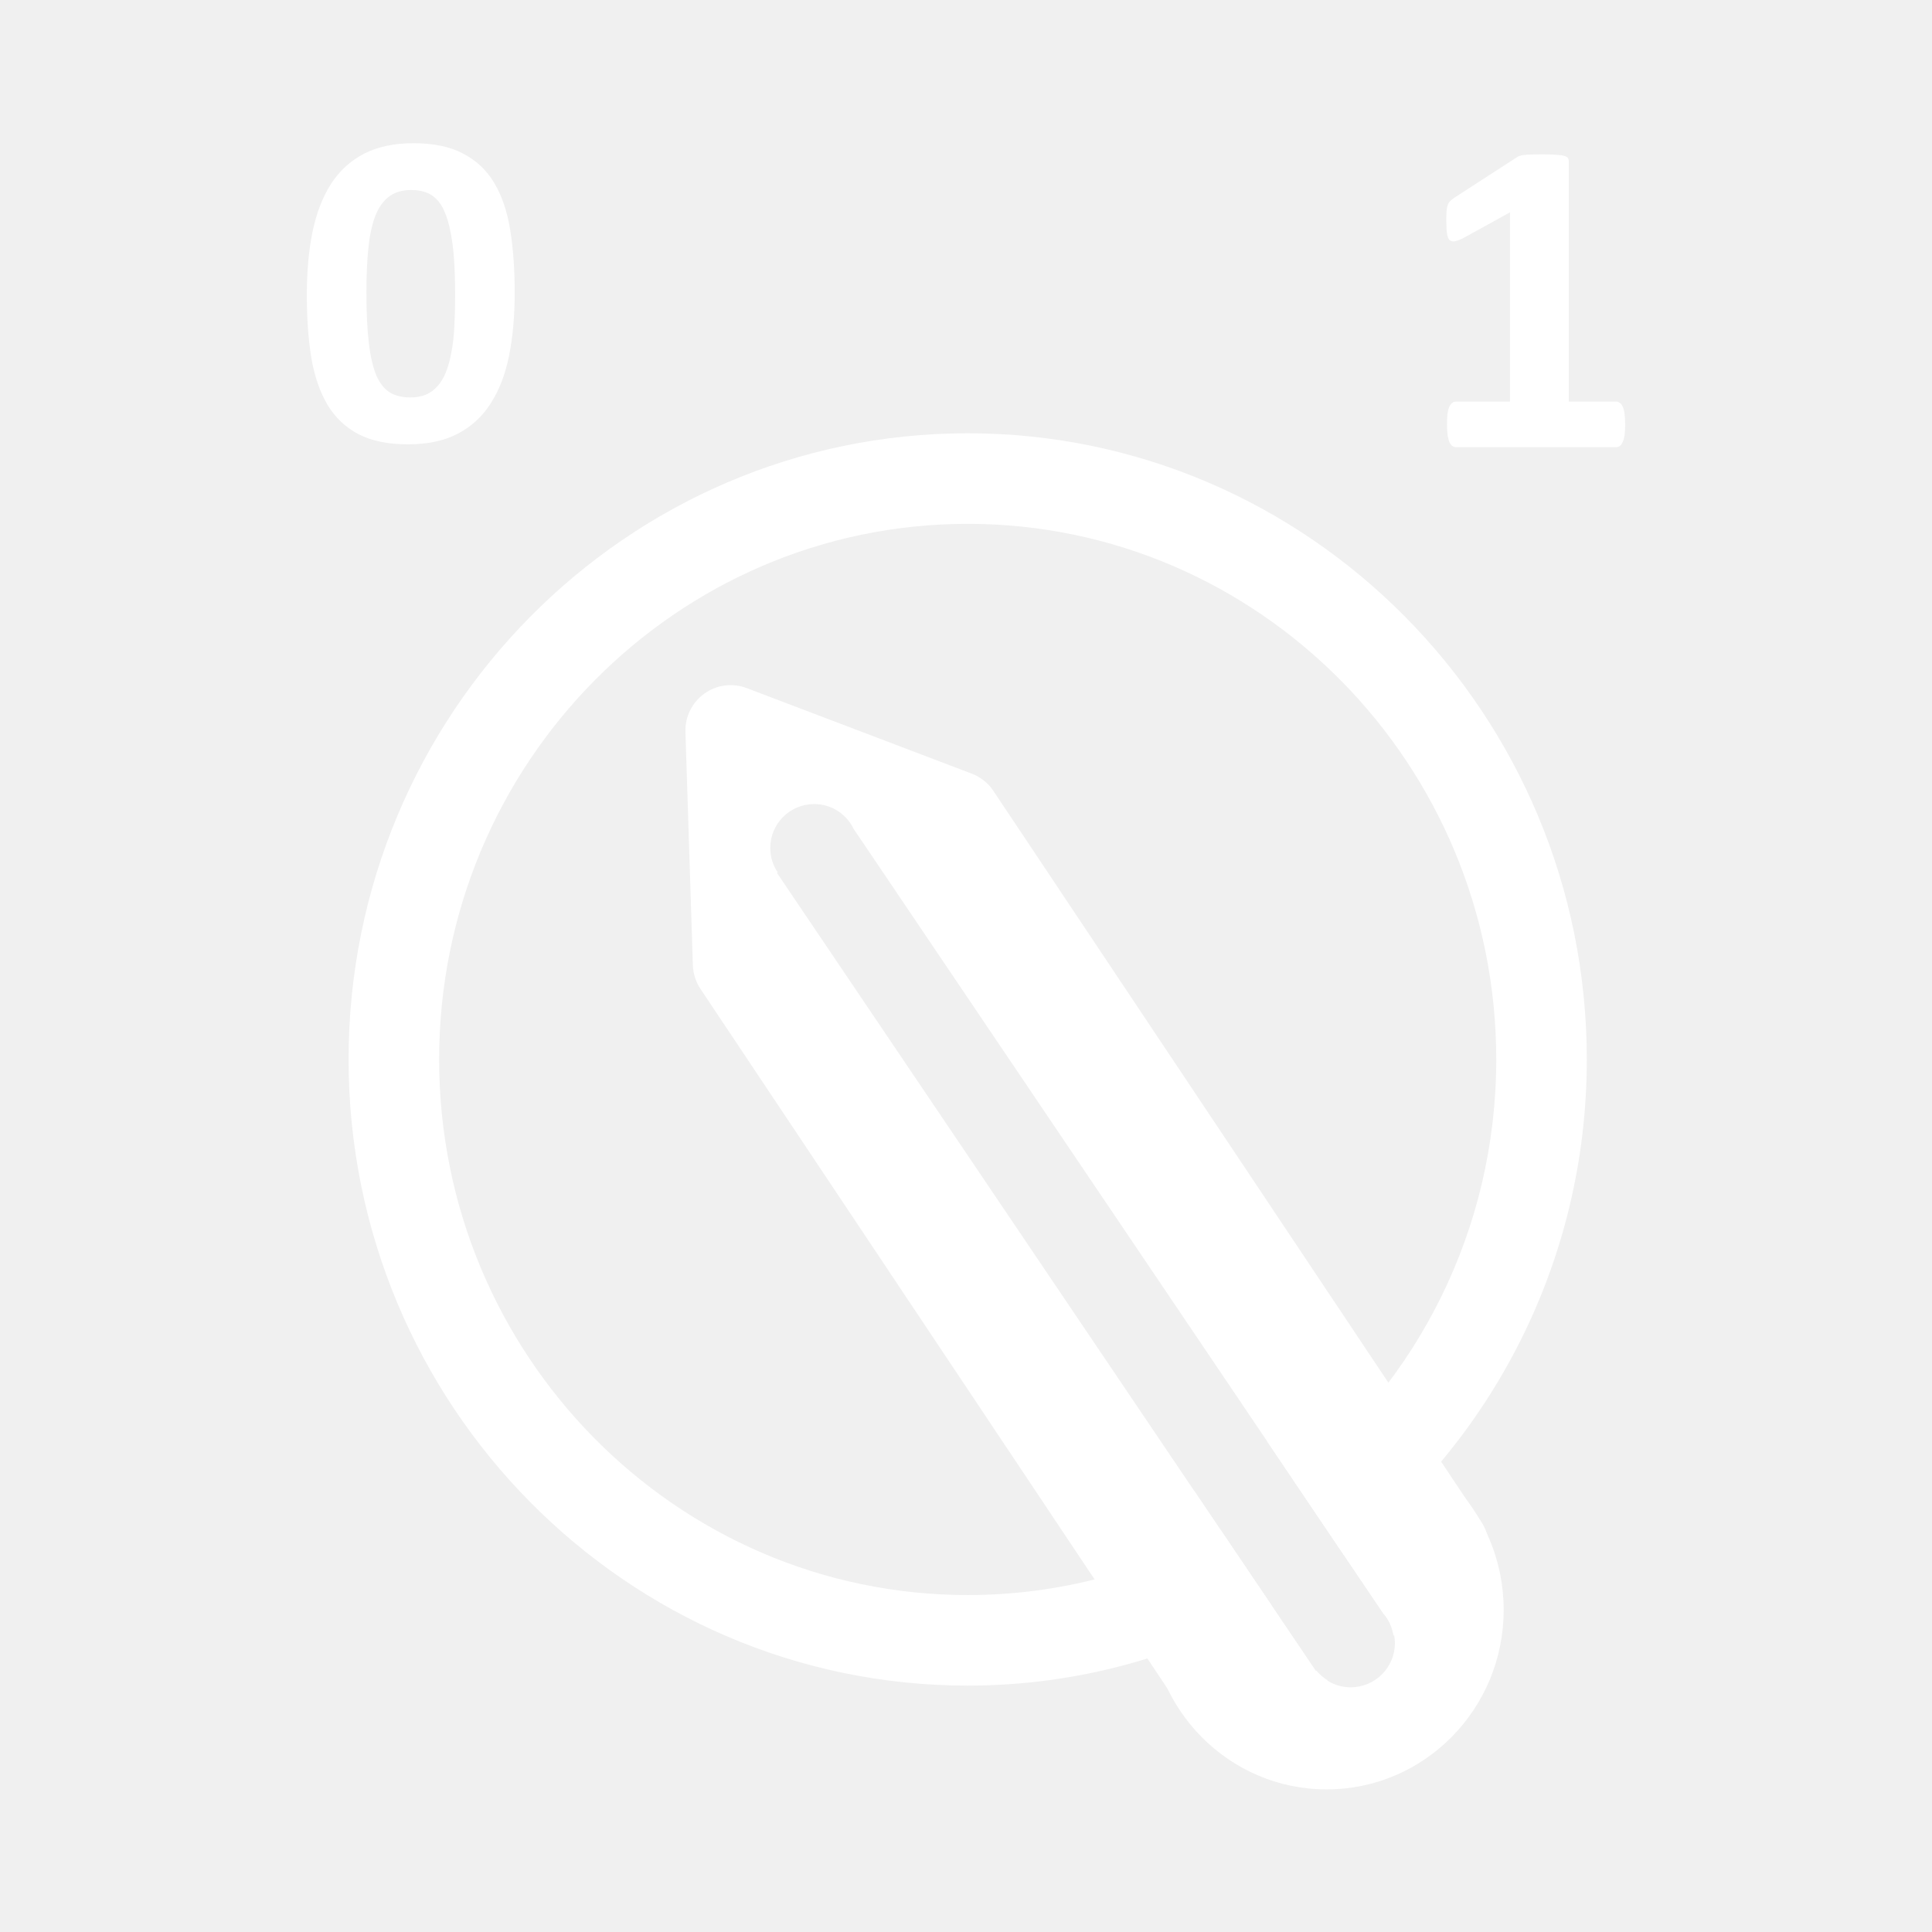
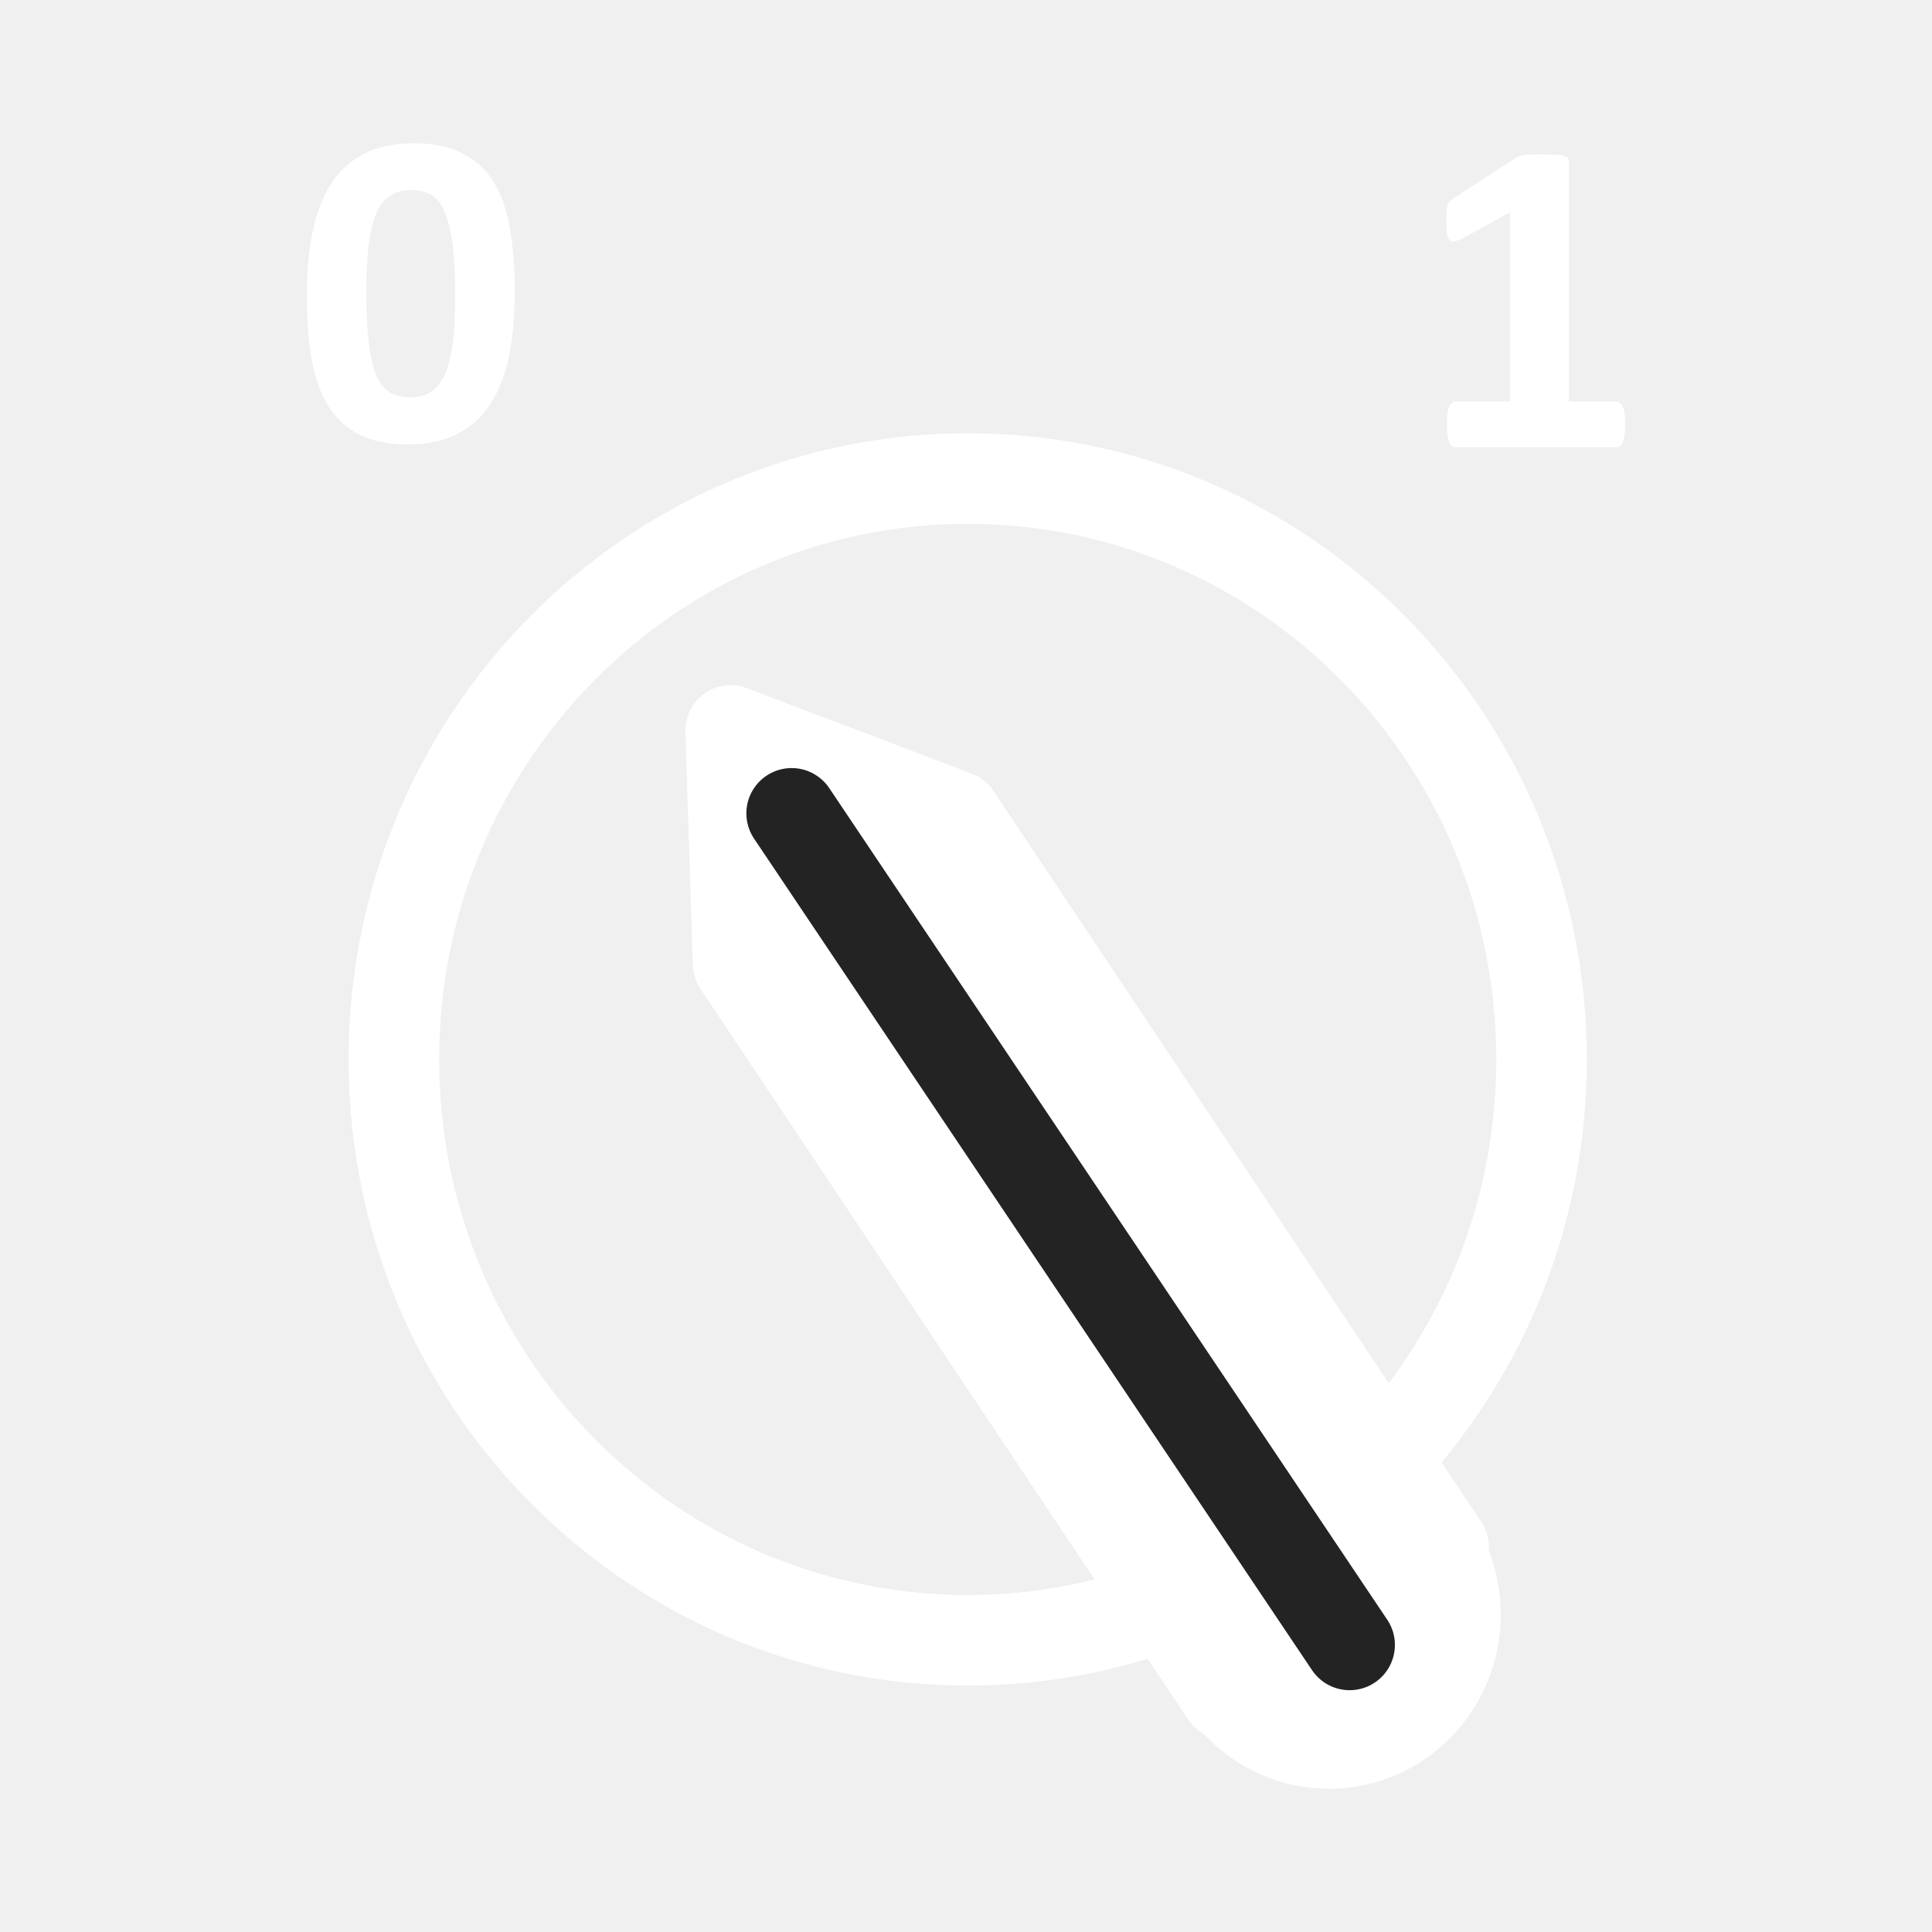
<svg xmlns="http://www.w3.org/2000/svg" width="64" height="64" viewBox="0 0 64 64" version="1.1" id="svg10">
  <defs id="defs14" />
-   <path fill="#FFFFFF" d="M52.565,35.096c0-11.438-9.2-20.743-20.509-20.743c-11.309,0-20.509,9.305-20.509,20.743  s9.2,20.742,20.509,20.742c3.651,0,7.076-0.981,10.05-2.681l-1.678-2.484c-2.488,1.379-5.341,2.165-8.372,2.165  c-9.655,0-17.509-7.959-17.509-17.742s7.854-17.743,17.509-17.743c9.654,0,17.509,7.959,17.509,17.743  c0,5.656-2.636,10.691-6.717,13.942l1.679,2.486C49.404,47.729,52.565,41.786,52.565,35.096z" />
-   <path fill="#FFFFFF" d="M49.068,50.411L32.906,26.198c-0.173-0.26-0.423-0.458-0.714-0.569l-7.454-2.834  c-0.469-0.179-0.997-0.111-1.404,0.181c-0.408,0.292-0.644,0.768-0.628,1.269l0.246,7.727c0.009,0.28,0.096,0.552,0.251,0.785  l16.16,24.213c0.223,0.332,0.568,0.563,0.96,0.639c0.096,0.02,0.192,0.028,0.288,0.028c0.298,0,0.592-0.089,0.843-0.259l2.525-1.714  c-0.141-0.089-0.271-0.193-0.375-0.323l-0.017,0.011l-4.025-5.962L25.738,28.915l0.025-0.017c-0.156-0.231-0.247-0.509-0.247-0.809  c0-0.804,0.652-1.454,1.456-1.454c0.577,0,1.07,0.337,1.306,0.823l13.693,20.28l3.859,5.716c0.18,0.199,0.282,0.455,0.332,0.729  l2.501-1.697C49.345,52.022,49.525,51.097,49.068,50.411z" />
-   <path fill="#FFFFFF" d="M43.947,47.385c-0.694,0-1.358,0.129-1.977,0.354l3.859,5.716c0.233,0.26,0.379,0.599,0.379,0.975  c0,0.809-0.656,1.464-1.466,1.464c-0.463,0-0.87-0.218-1.139-0.552l-0.017,0.011l-4.025-5.962c-0.918,1.05-1.48,2.427-1.48,3.94  c0,3.283,2.626,5.945,5.865,5.945c3.238,0,5.865-2.662,5.865-5.945C49.813,50.045,47.186,47.385,43.947,47.385z" />
-   <path id="path4153" display="none" fill="none" stroke="#232323" stroke-width="3" stroke-linecap="round" d="  M26.224,26.943L44.708,54.49" />
-   <g id="text4803-5-0">
-     <path id="path940" fill="#FFFFFF" d="M17.05,9.695c0,0.769-0.062,1.464-0.186,2.084c-0.124,0.62-0.328,1.149-0.61,1.585   c-0.278,0.437-0.643,0.772-1.094,1.005c-0.447,0.233-0.995,0.35-1.646,0.35c-0.66,0-1.206-0.112-1.638-0.335   c-0.432-0.229-0.774-0.553-1.027-0.975c-0.253-0.427-0.432-0.946-0.536-1.556c-0.1-0.615-0.149-1.31-0.149-2.084   c0-0.764,0.062-1.457,0.186-2.077c0.129-0.625,0.333-1.156,0.61-1.593c0.283-0.437,0.647-0.771,1.094-1.005   c0.452-0.233,1-0.35,1.646-0.35c0.66,0,1.206,0.114,1.638,0.343c0.437,0.223,0.781,0.548,1.035,0.975   c0.253,0.422,0.429,0.94,0.528,1.556C17,8.229,17.05,8.921,17.05,9.695z M15.077,9.792c0-0.457-0.012-0.858-0.037-1.206   c-0.025-0.352-0.064-0.658-0.119-0.916c-0.05-0.258-0.114-0.477-0.194-0.655c-0.074-0.179-0.166-0.32-0.275-0.424   c-0.109-0.109-0.233-0.186-0.372-0.23c-0.139-0.045-0.293-0.067-0.461-0.067c-0.293,0-0.536,0.072-0.729,0.216   c-0.189,0.139-0.34,0.35-0.454,0.633c-0.109,0.283-0.187,0.635-0.231,1.057s-0.067,0.914-0.067,1.474   c0,0.685,0.027,1.253,0.082,1.705c0.054,0.447,0.139,0.804,0.253,1.072c0.119,0.263,0.271,0.449,0.454,0.558   c0.184,0.104,0.404,0.157,0.663,0.157c0.193,0,0.365-0.03,0.514-0.089c0.149-0.065,0.278-0.159,0.387-0.283   c0.114-0.124,0.208-0.28,0.283-0.469c0.074-0.189,0.134-0.407,0.179-0.655c0.049-0.248,0.082-0.528,0.097-0.841   C15.067,10.514,15.077,10.169,15.077,9.792z" />
+   <ellipse ry="19.242" rx="19.009" cy="35.095" cx="32.057" id="path4508" style="fill:none;fill-opacity:1;fill-rule:nonzero;stroke:#ffffff;stroke-width:3;stroke-linecap:round;stroke-linejoin:round;stroke-miterlimit:4;stroke-dasharray:none;stroke-opacity:1" />
+   <path id="path4535" d="M 31.659,27.031 47.82,51.244 40.612,56.137 24.451,31.924 24.205,24.197 Z" style="fill:#ffffff;fill-opacity:1;fill-rule:evenodd;stroke:#ffffff;stroke-width:3;stroke-linecap:butt;stroke-linejoin:round;stroke-miterlimit:4;stroke-dasharray:none;stroke-opacity:1" />
+   <ellipse ry="5.769" rx="5.692" cy="53.486" cx="44.023" id="path4149" style="fill:#ffffff;fill-opacity:1;stroke-width:3;stroke-miterlimit:4;stroke-dasharray:none" />
+   <path id="path4153" d="m 26.224,26.943 18.484,27.547" style="fill:none;fill-rule:evenodd;stroke:#232323;stroke-width:3;stroke-linecap:round;stroke-linejoin:miter;stroke-miterlimit:4;stroke-dasharray:none;stroke-opacity:1" />
+   <g aria-label="0" id="text4803-5-0" style="font-style:normal;font-variant:normal;font-weight:bold;font-stretch:normal;font-size:10.454px;line-height:0%;font-family:Calibri;-inkscape-font-specification:'Calibri, Bold';text-align:start;letter-spacing:0px;word-spacing:0px;writing-mode:lr-tb;text-anchor:start;display:inline;fill:#ffffff;fill-opacity:1;stroke:none;stroke-width:3;stroke-linecap:butt;stroke-linejoin:miter;stroke-opacity:1;stroke-miterlimit:4;stroke-dasharray:none">
+     <path d="m 17.05,9.695 q 0,1.154 -0.186,2.084 -0.186,0.931 -0.61,1.586 -0.417,0.655 -1.094,1.005 -0.67,0.35 -1.645,0.35 -0.99,0 -1.638,-0.335 -0.648,-0.342 -1.027,-0.975 -0.38,-0.64 -0.536,-1.556 -0.149,-0.923 -0.149,-2.084 0,-1.146 0.186,-2.077 0.194,-0.938 0.61,-1.593 0.424,-0.655 1.094,-1.005 0.677,-0.35 1.645,-0.35 0.99,0 1.638,0.342 0.655,0.335 1.035,0.975 0.38,0.633 0.529,1.556 0.149,0.916 0.149,2.077 z m -1.973,0.097 q 0,-0.685 -0.037,-1.206 Q 15.003,8.058 14.921,7.67 14.846,7.283 14.727,7.015 14.616,6.747 14.452,6.591 14.288,6.427 14.08,6.36 q -0.208,-0.067 -0.462,-0.067 -0.439,0 -0.73,0.216 -0.283,0.208 -0.454,0.633 -0.164,0.424 -0.231,1.057 -0.067,0.633 -0.067,1.474 0,1.027 0.082,1.705 0.082,0.67 0.253,1.072 0.179,0.395 0.454,0.558 0.275,0.156 0.663,0.156 0.29,0 0.514,-0.089 0.223,-0.097 0.387,-0.283 0.171,-0.186 0.283,-0.469 0.112,-0.283 0.179,-0.655 0.074,-0.372 0.097,-0.841 0.03,-0.469 0.03,-1.035 z" style="font-size:15.246px;line-height:1.25;stroke-width:3;stroke-miterlimit:4;stroke-dasharray:none" id="path940" />
  </g>
-   <g id="text4803-5-0-0">
-     <path id="path943" fill="#FFFFFF" d="M53.836,14.069c0,0.139-0.008,0.258-0.021,0.357c-0.016,0.094-0.038,0.171-0.068,0.23   c-0.023,0.055-0.054,0.094-0.089,0.119c-0.034,0.025-0.074,0.037-0.118,0.037h-5.316c-0.039,0-0.076-0.012-0.111-0.037   s-0.066-0.064-0.097-0.119c-0.024-0.06-0.045-0.136-0.06-0.23c-0.015-0.1-0.022-0.219-0.022-0.357c0-0.144,0.005-0.263,0.015-0.357   c0.016-0.099,0.035-0.179,0.061-0.238c0.029-0.06,0.062-0.102,0.096-0.126c0.035-0.03,0.074-0.044,0.119-0.044h1.795V7.034   L48.469,7.89c-0.114,0.055-0.209,0.089-0.283,0.104c-0.069,0.01-0.126-0.005-0.171-0.044c-0.04-0.045-0.067-0.119-0.082-0.224   c-0.015-0.104-0.022-0.25-0.022-0.439c0-0.119,0.003-0.216,0.008-0.291c0.005-0.079,0.018-0.146,0.037-0.201   c0.02-0.054,0.047-0.099,0.082-0.134s0.082-0.072,0.141-0.112l2.07-1.34c0.025-0.02,0.055-0.035,0.09-0.044   c0.039-0.015,0.089-0.025,0.148-0.03c0.06-0.01,0.137-0.015,0.23-0.015c0.1-0.005,0.227-0.007,0.38-0.007   c0.188,0,0.34,0.005,0.454,0.015c0.119,0.005,0.209,0.018,0.268,0.038c0.061,0.015,0.1,0.037,0.119,0.067s0.03,0.067,0.03,0.112   v7.958h1.57c0.045,0,0.085,0.015,0.119,0.044c0.04,0.025,0.072,0.067,0.097,0.126c0.03,0.06,0.05,0.139,0.061,0.238   C53.828,13.806,53.836,13.925,53.836,14.069L53.836,14.069z" />
+   <g aria-label="1" id="text4803-5-0-0" style="font-style:normal;font-variant:normal;font-weight:bold;font-stretch:normal;font-size:10.454px;line-height:0%;font-family:Calibri;-inkscape-font-specification:'Calibri, Bold';text-align:start;letter-spacing:0px;word-spacing:0px;writing-mode:lr-tb;text-anchor:start;display:inline;fill:#ffffff;fill-opacity:1;stroke:none;stroke-width:3;stroke-linecap:butt;stroke-linejoin:miter;stroke-opacity:1;stroke-miterlimit:4;stroke-dasharray:none">
+     <path d="m 53.836,14.069 q 0,0.208 -0.022,0.357 -0.022,0.141 -0.067,0.231 -0.037,0.082 -0.089,0.119 -0.052,0.037 -0.119,0.037 H 48.223 q -0.06,0 -0.112,-0.037 -0.052,-0.037 -0.097,-0.119 -0.037,-0.089 -0.06,-0.231 -0.022,-0.149 -0.022,-0.357 0,-0.216 0.015,-0.357 0.022,-0.149 0.06,-0.238 0.045,-0.089 0.097,-0.127 0.052,-0.045 0.119,-0.045 h 1.794 V 7.034 l -1.548,0.856 q -0.171,0.082 -0.283,0.104 -0.104,0.015 -0.171,-0.045 -0.06,-0.067 -0.082,-0.223 -0.022,-0.156 -0.022,-0.439 0,-0.179 0.007,-0.29 0.007,-0.119 0.037,-0.201 0.03,-0.082 0.082,-0.134 0.052,-0.052 0.141,-0.112 l 2.07,-1.34 q 0.037,-0.03 0.089,-0.045 0.06,-0.022 0.149,-0.03 0.089,-0.015 0.231,-0.015 0.149,-0.007 0.38,-0.007 0.283,0 0.454,0.015 0.179,0.007 0.268,0.037 0.089,0.022 0.119,0.067 0.03,0.045 0.03,0.112 v 7.958 h 1.571 q 0.067,0 0.119,0.045 0.06,0.037 0.097,0.127 0.045,0.089 0.06,0.238 0.022,0.141 0.022,0.357 z" style="font-size:15.246px;line-height:1.25;stroke-width:3;stroke-miterlimit:4;stroke-dasharray:none" id="path943" />
  </g>
-   <path fill="none" d="z" />
</svg>
